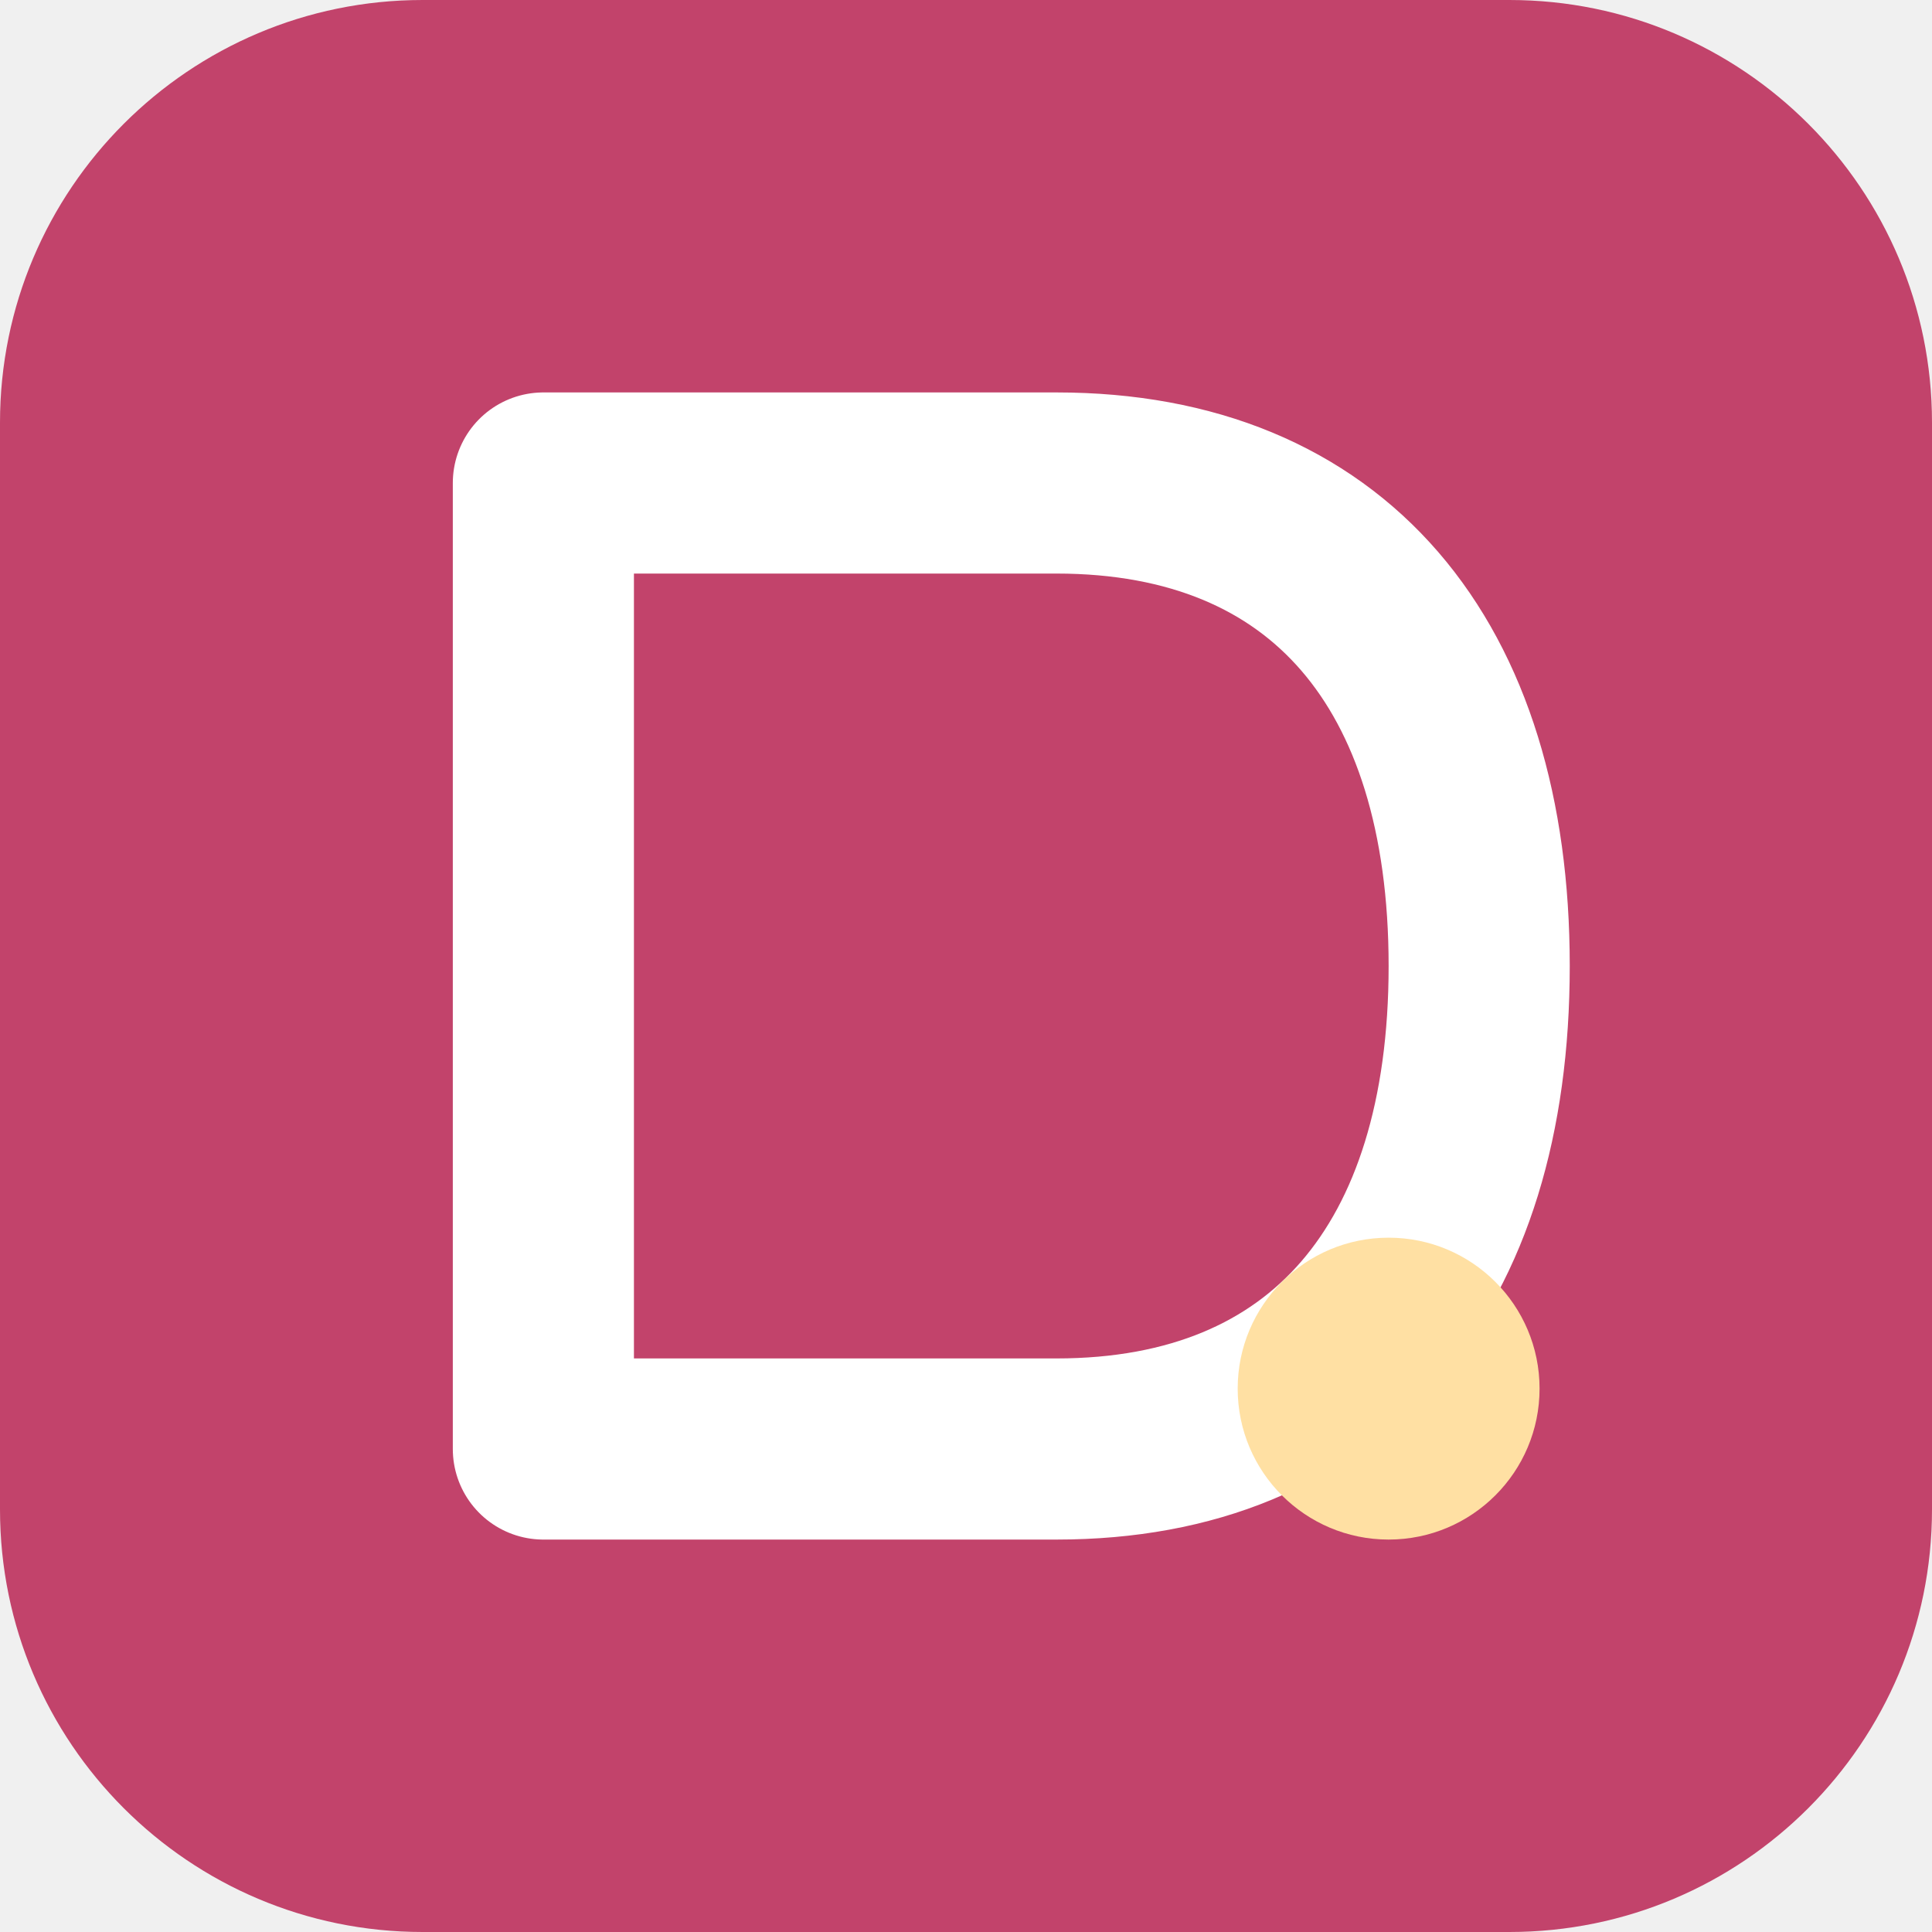
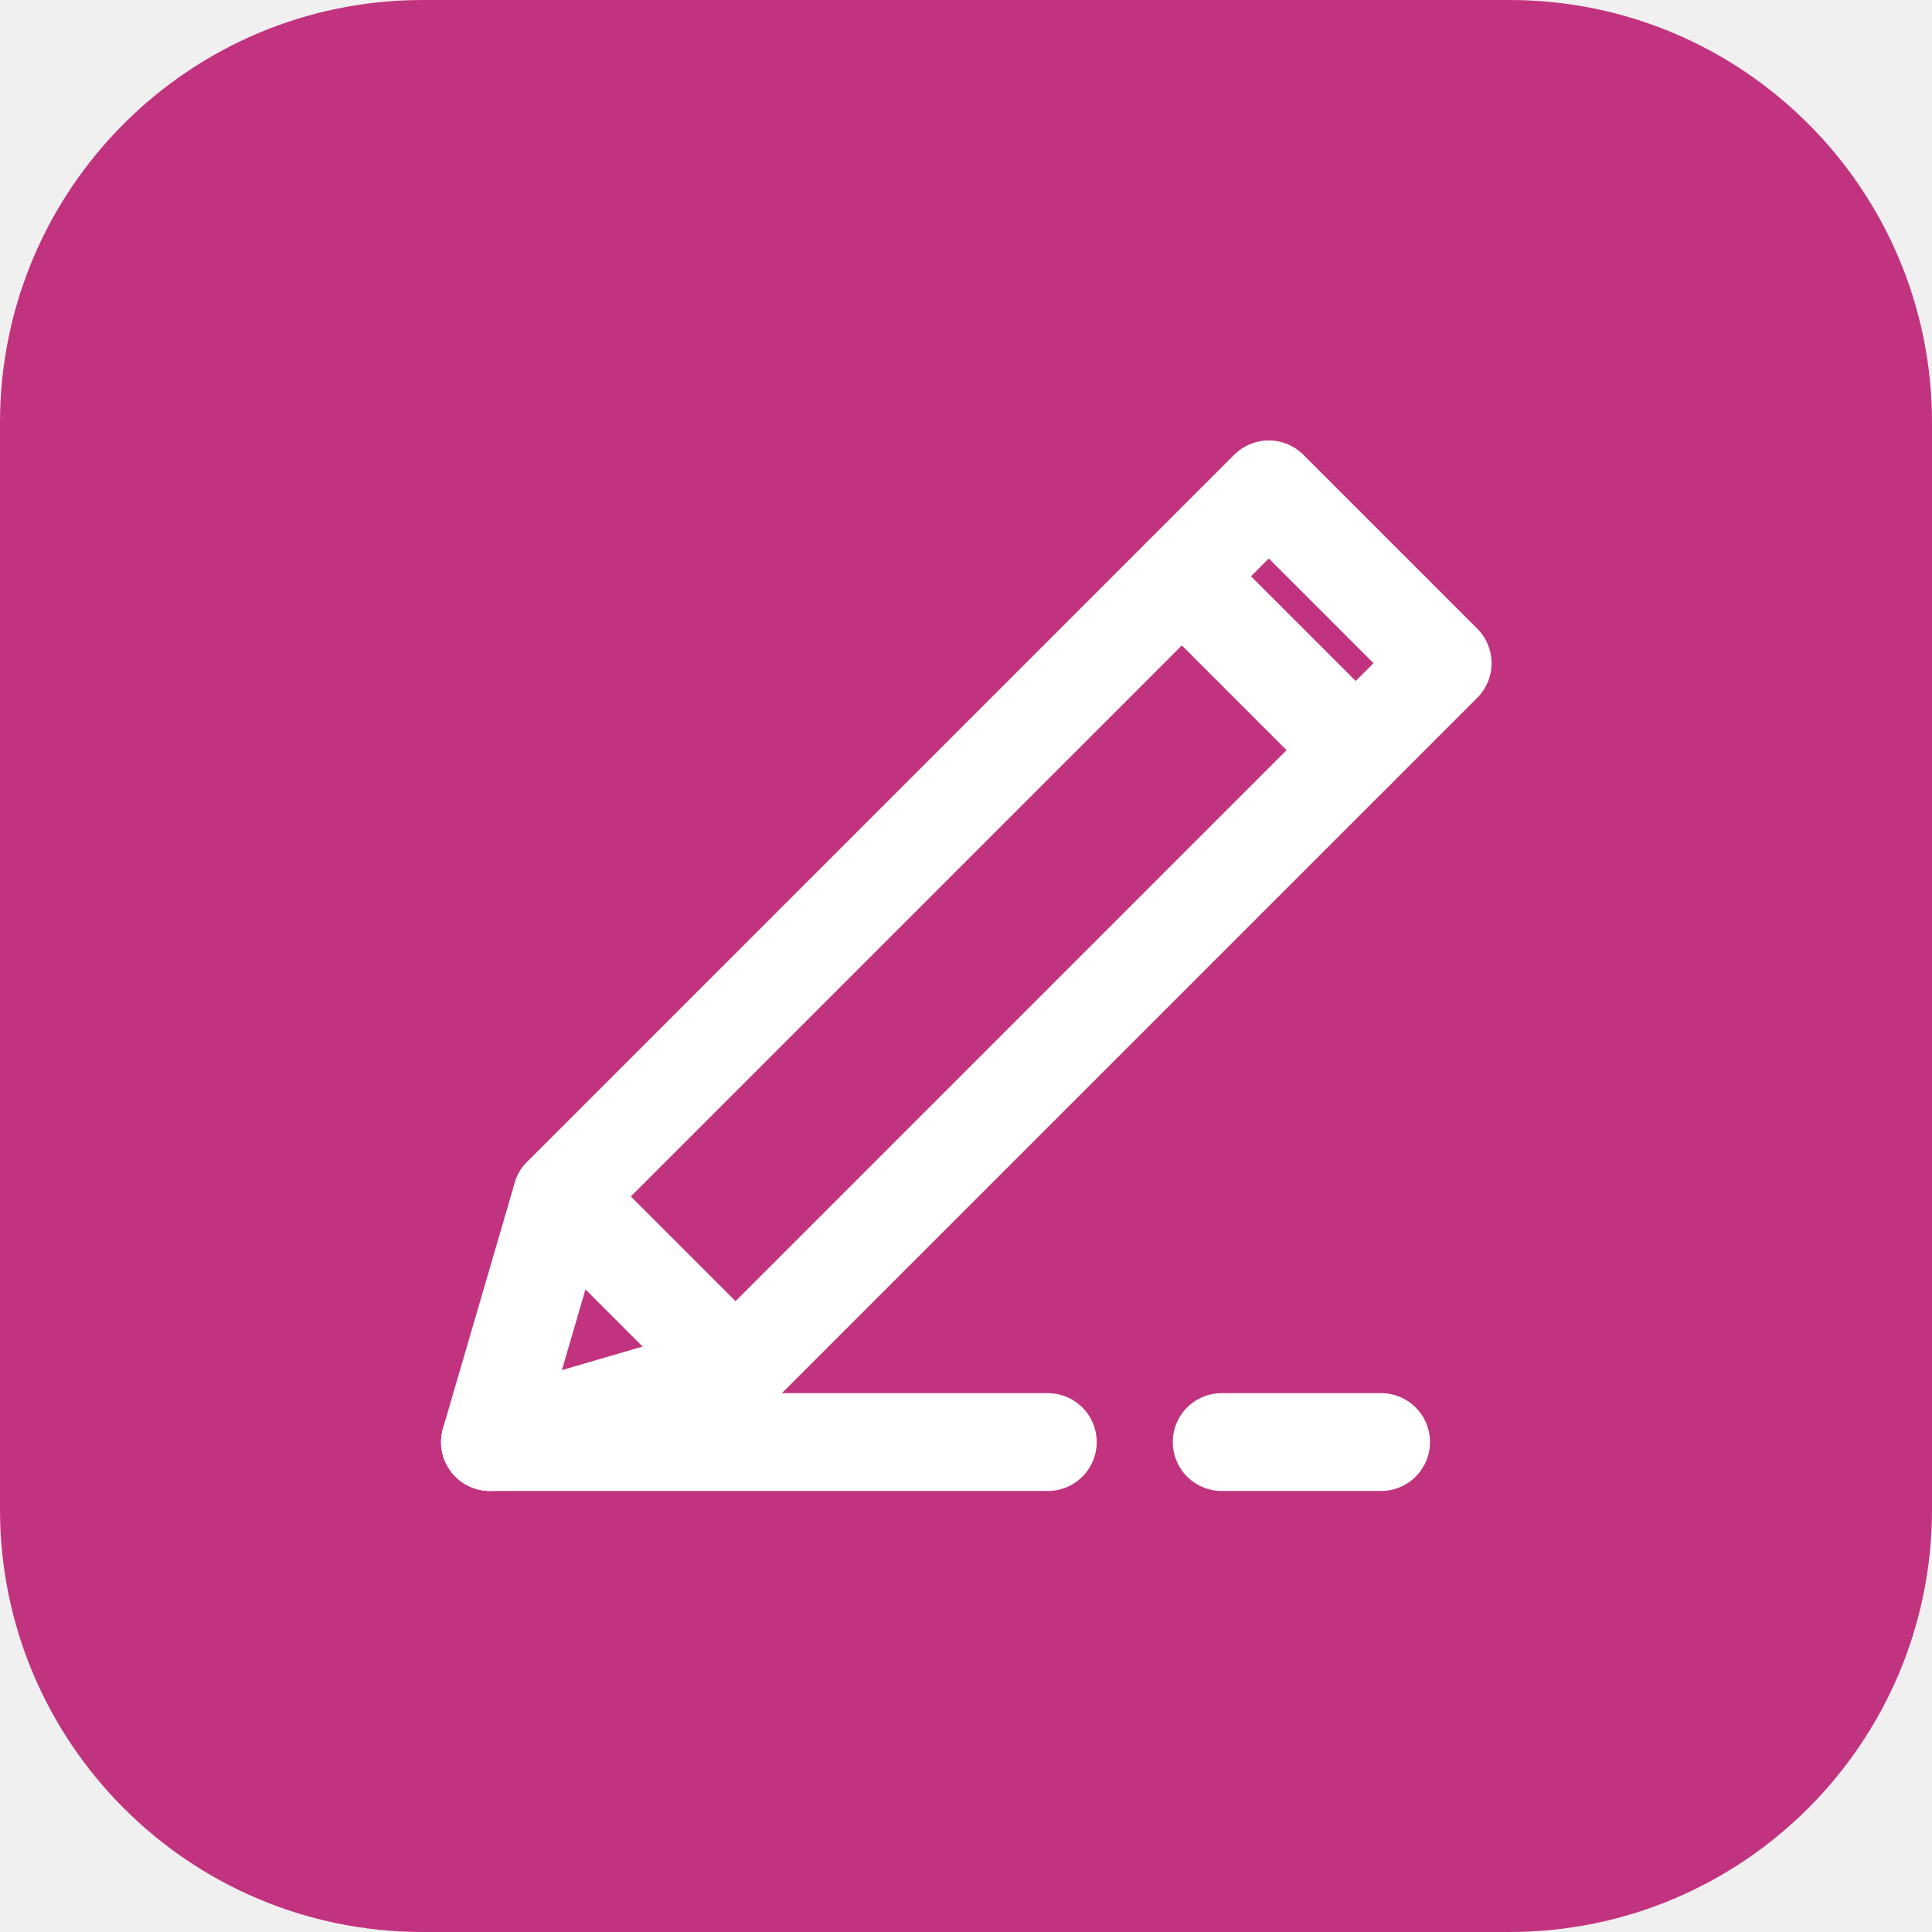
<svg xmlns="http://www.w3.org/2000/svg" viewBox="0 0 64 64">
-   <rect width="64" height="64" rx="14" fill="#c2436b" />
-   <path d="M18 16h17c9 0 14 6 14 16s-5 16-14 16H18z" fill="none" stroke="#fff" stroke-width="6" stroke-linejoin="round" />
-   <circle cx="46" cy="46" r="5" fill="#ffe0a3" />
+   <rect width="64" height="64" rx="14" fill="#C2337F" />
+   <g transform="translate(3.27 3.13) scale(2.4)" fill="none" stroke="#fff" stroke-width="1.35" stroke-linecap="round" stroke-linejoin="round">
+     <path d="M5.4 18.6 6.39 15.21 16.15 5.45 18.55 7.85 8.79 17.61Z" />
+     <path d="M6.39 15.21 8.79 17.61M14.95 6.65 17.35 9.05" />
+     <path d="M5.4 18.6H13.1M15.5 18.6H17.7" />
+   </g>
</svg>
